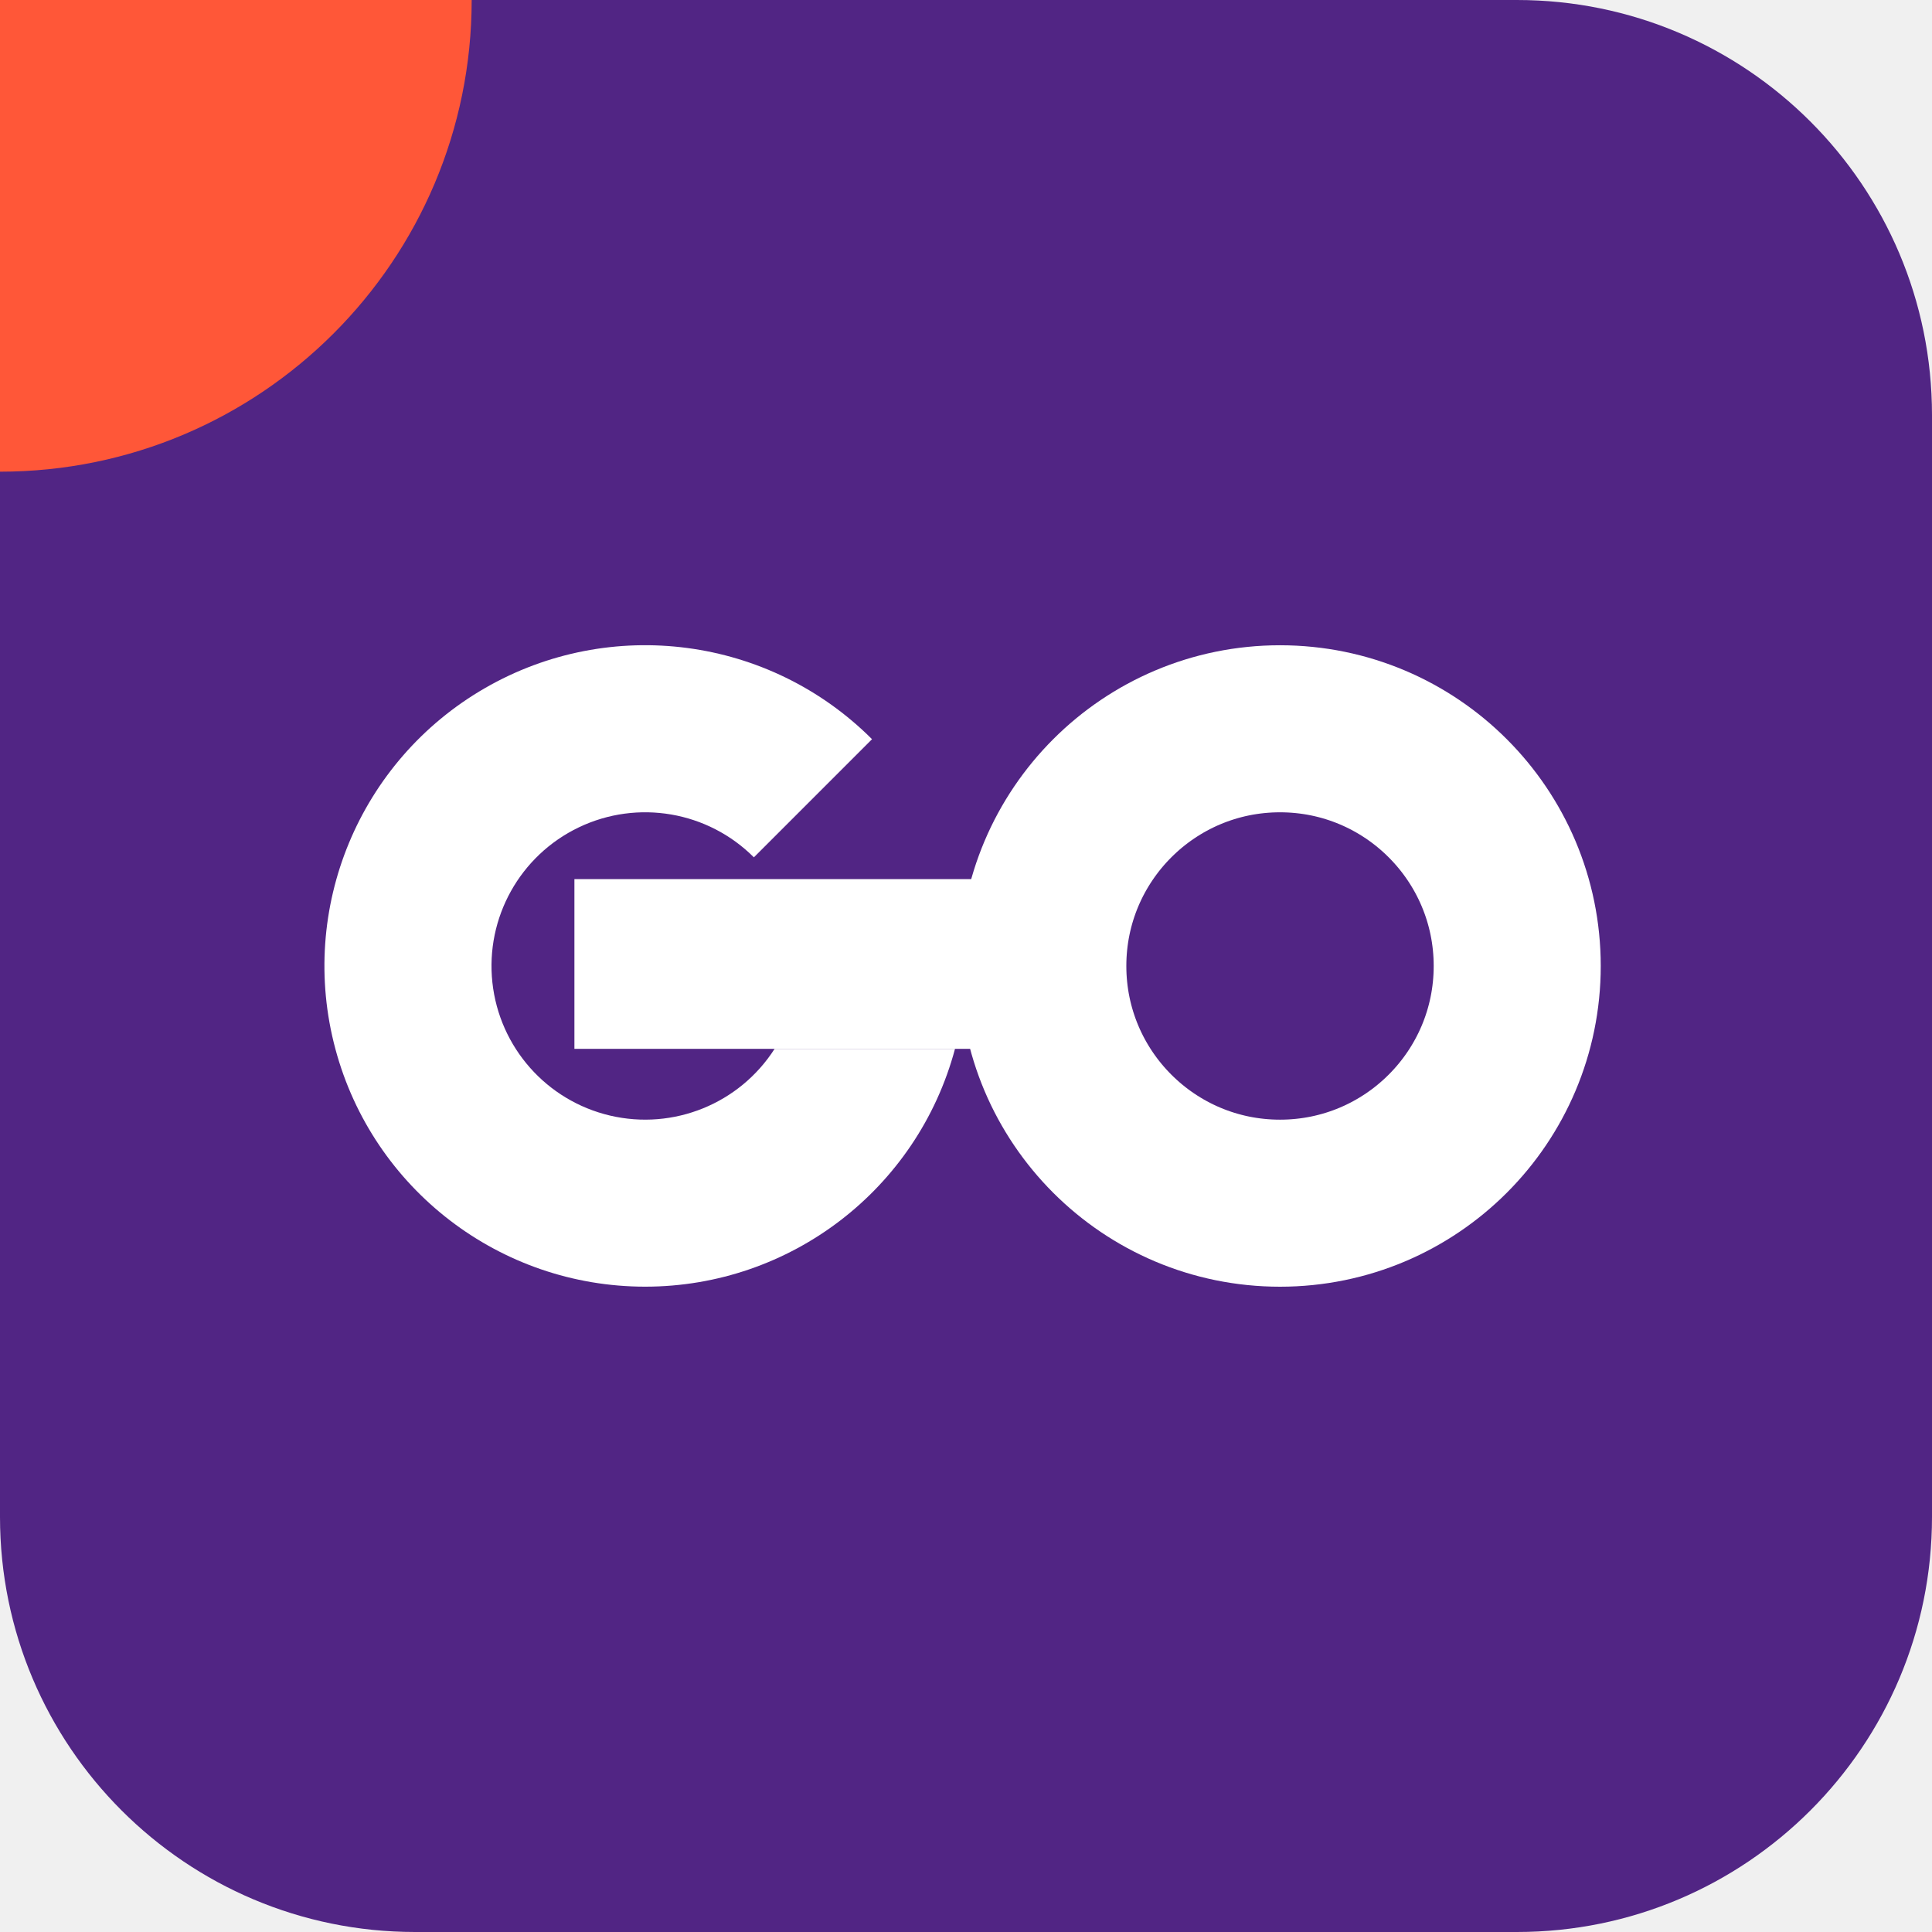
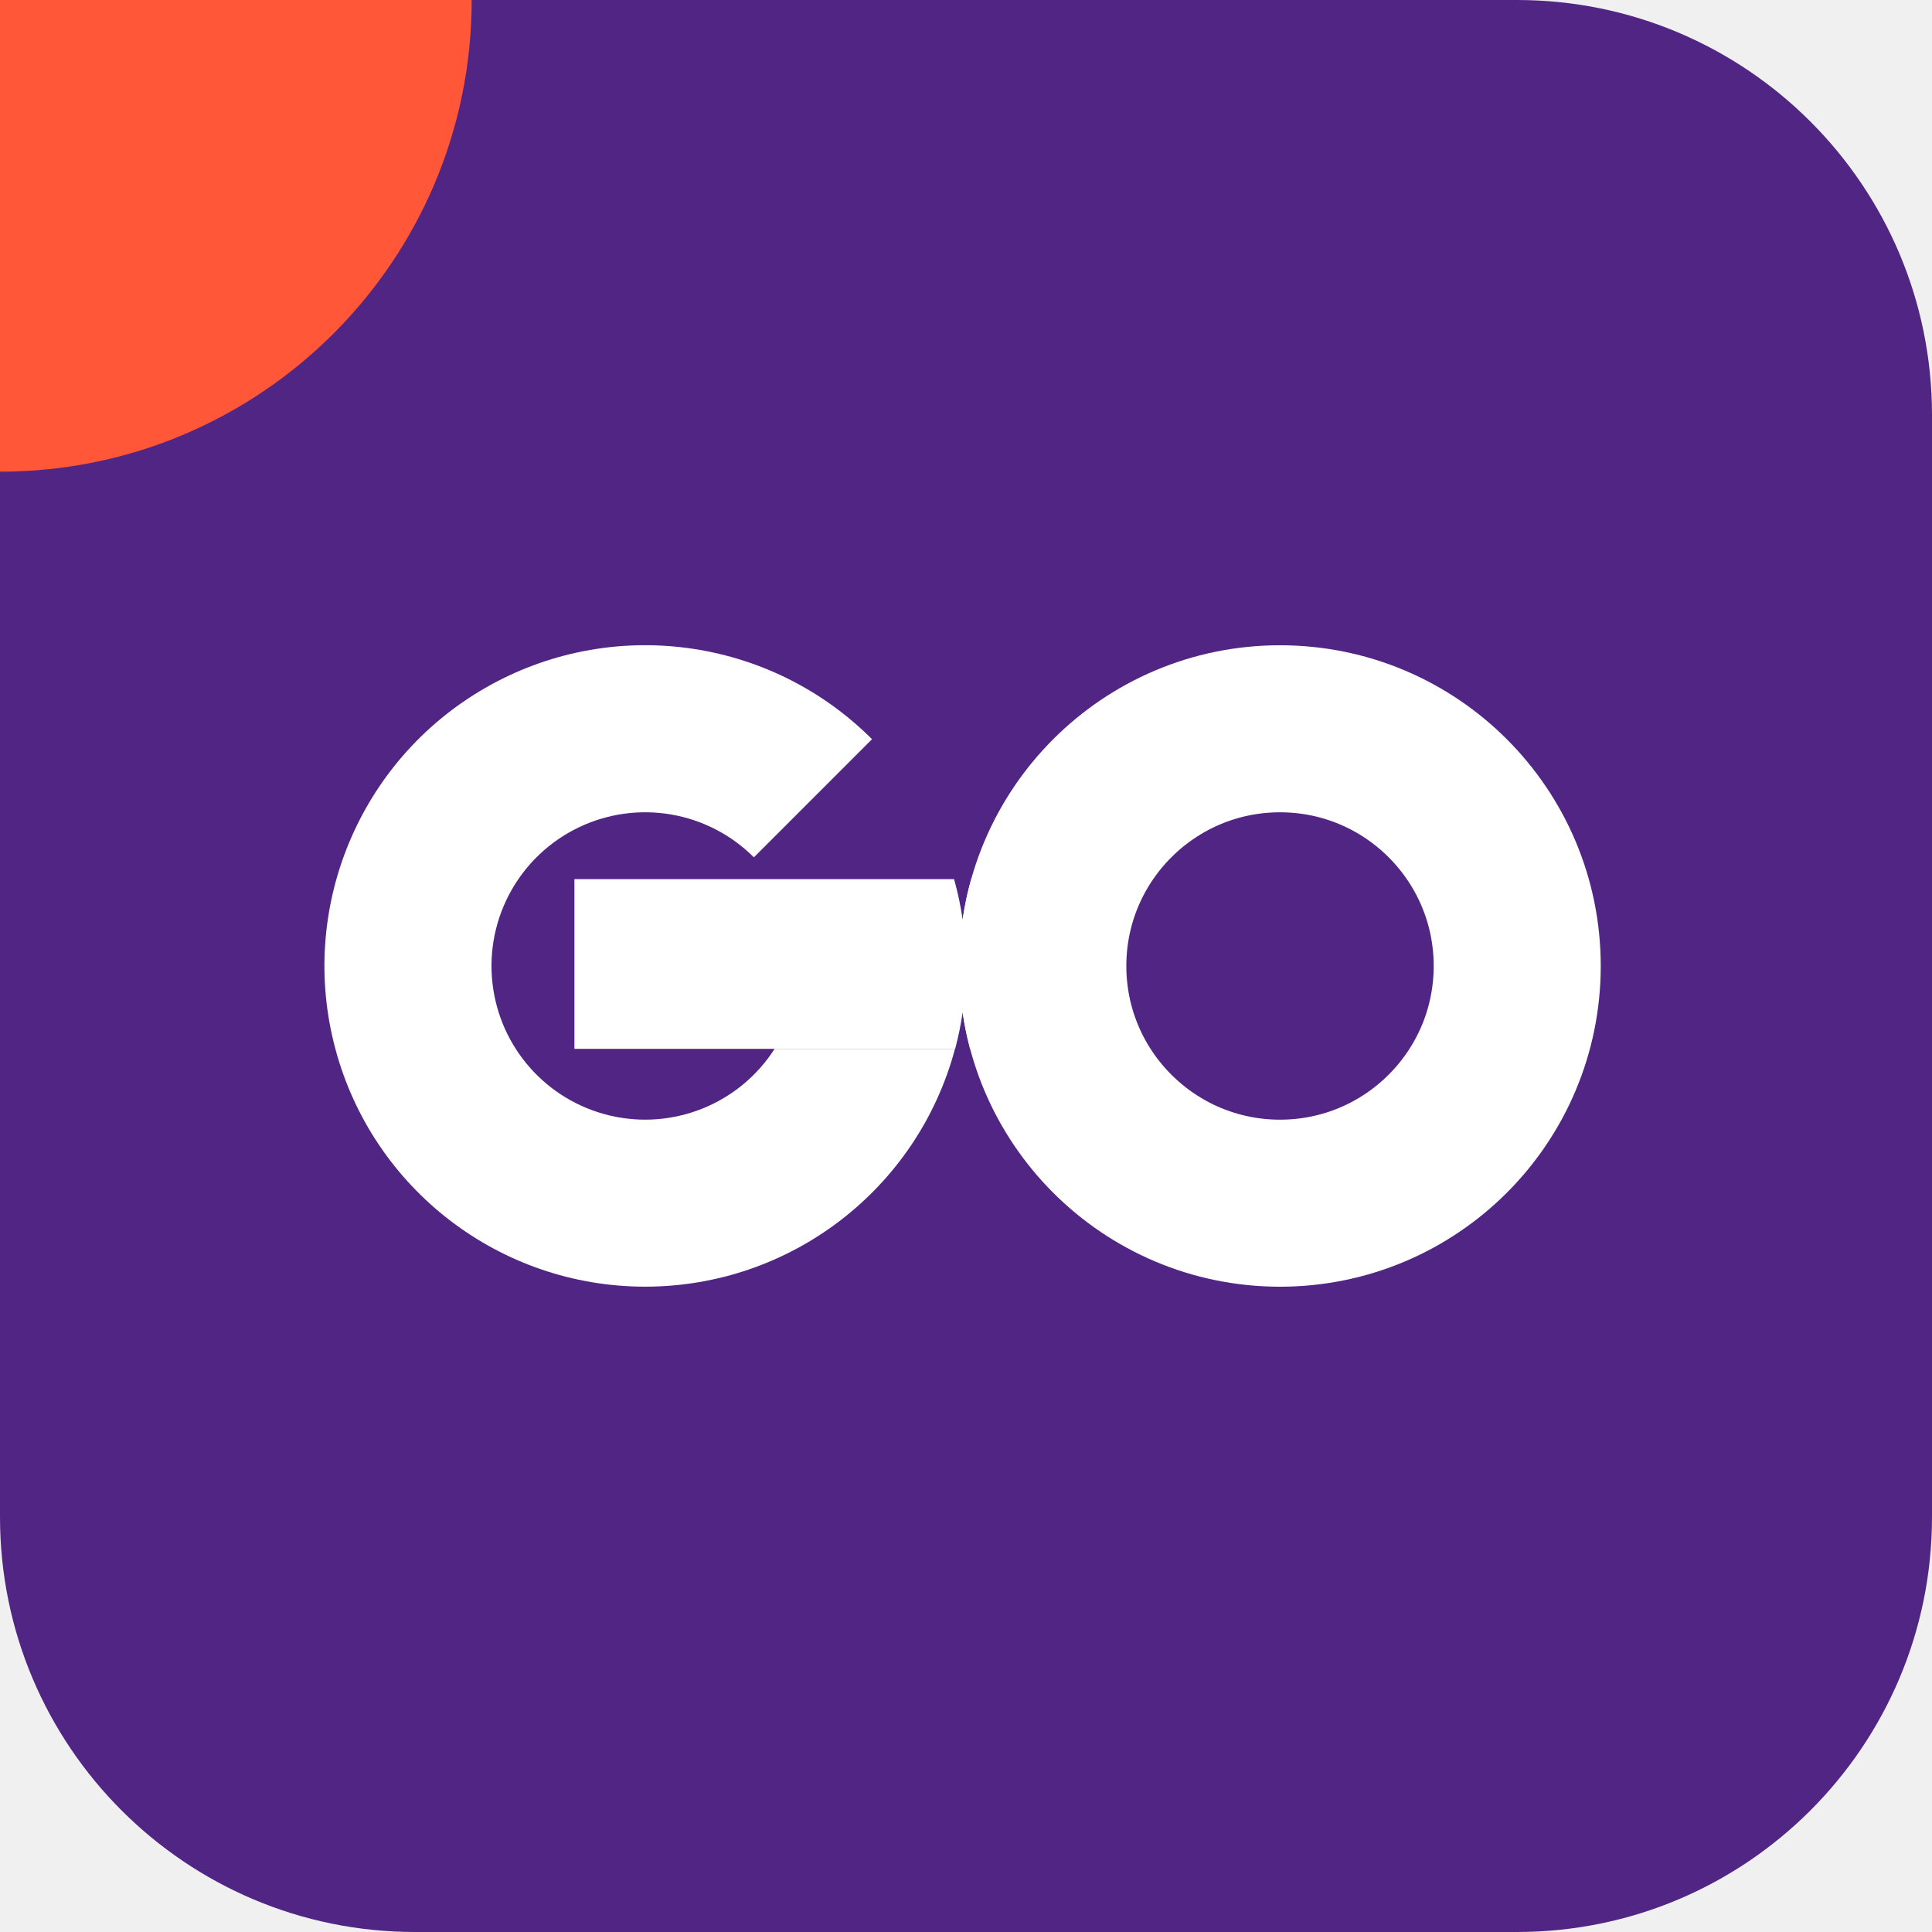
<svg xmlns="http://www.w3.org/2000/svg" viewBox="0 0 1024 1024" role="img" aria-label="GO app icon">
  <rect width="1024" height="1024" rx="220" fill="#512584" />
  <circle cx="0" cy="0" r="250" fill="#FF5738" />
+   <defs>
+     <clipPath id="bar-clip">
+       <circle cx="240" cy="390" r="240" />
+       <circle cx="715" cy="390" r="240" />
+       <rect x="0" y="0" width="440" height="1000" />
+     </clipPath>
+   </defs>
  <g transform="translate(172 342) scale(0.7083) translate(0 -150)" fill="#FFFFFF" fill-rule="evenodd">
    <path d="M409.7 220.3 A240 240 0 1 0 471.8 452 L336.8 452 A115 115 0 1 1 321.3 308.7 Z" />
-     <rect x="187" y="325" width="360" height="127" />
+     <g clip-path="url(#bar-clip)">
+       <rect x="187" y="325" width="360" height="127" />
+     </g>
    <circle cx="715" cy="390" r="177.5" fill="none" stroke="#FFFFFF" stroke-width="125" />
  </g>
</svg>
